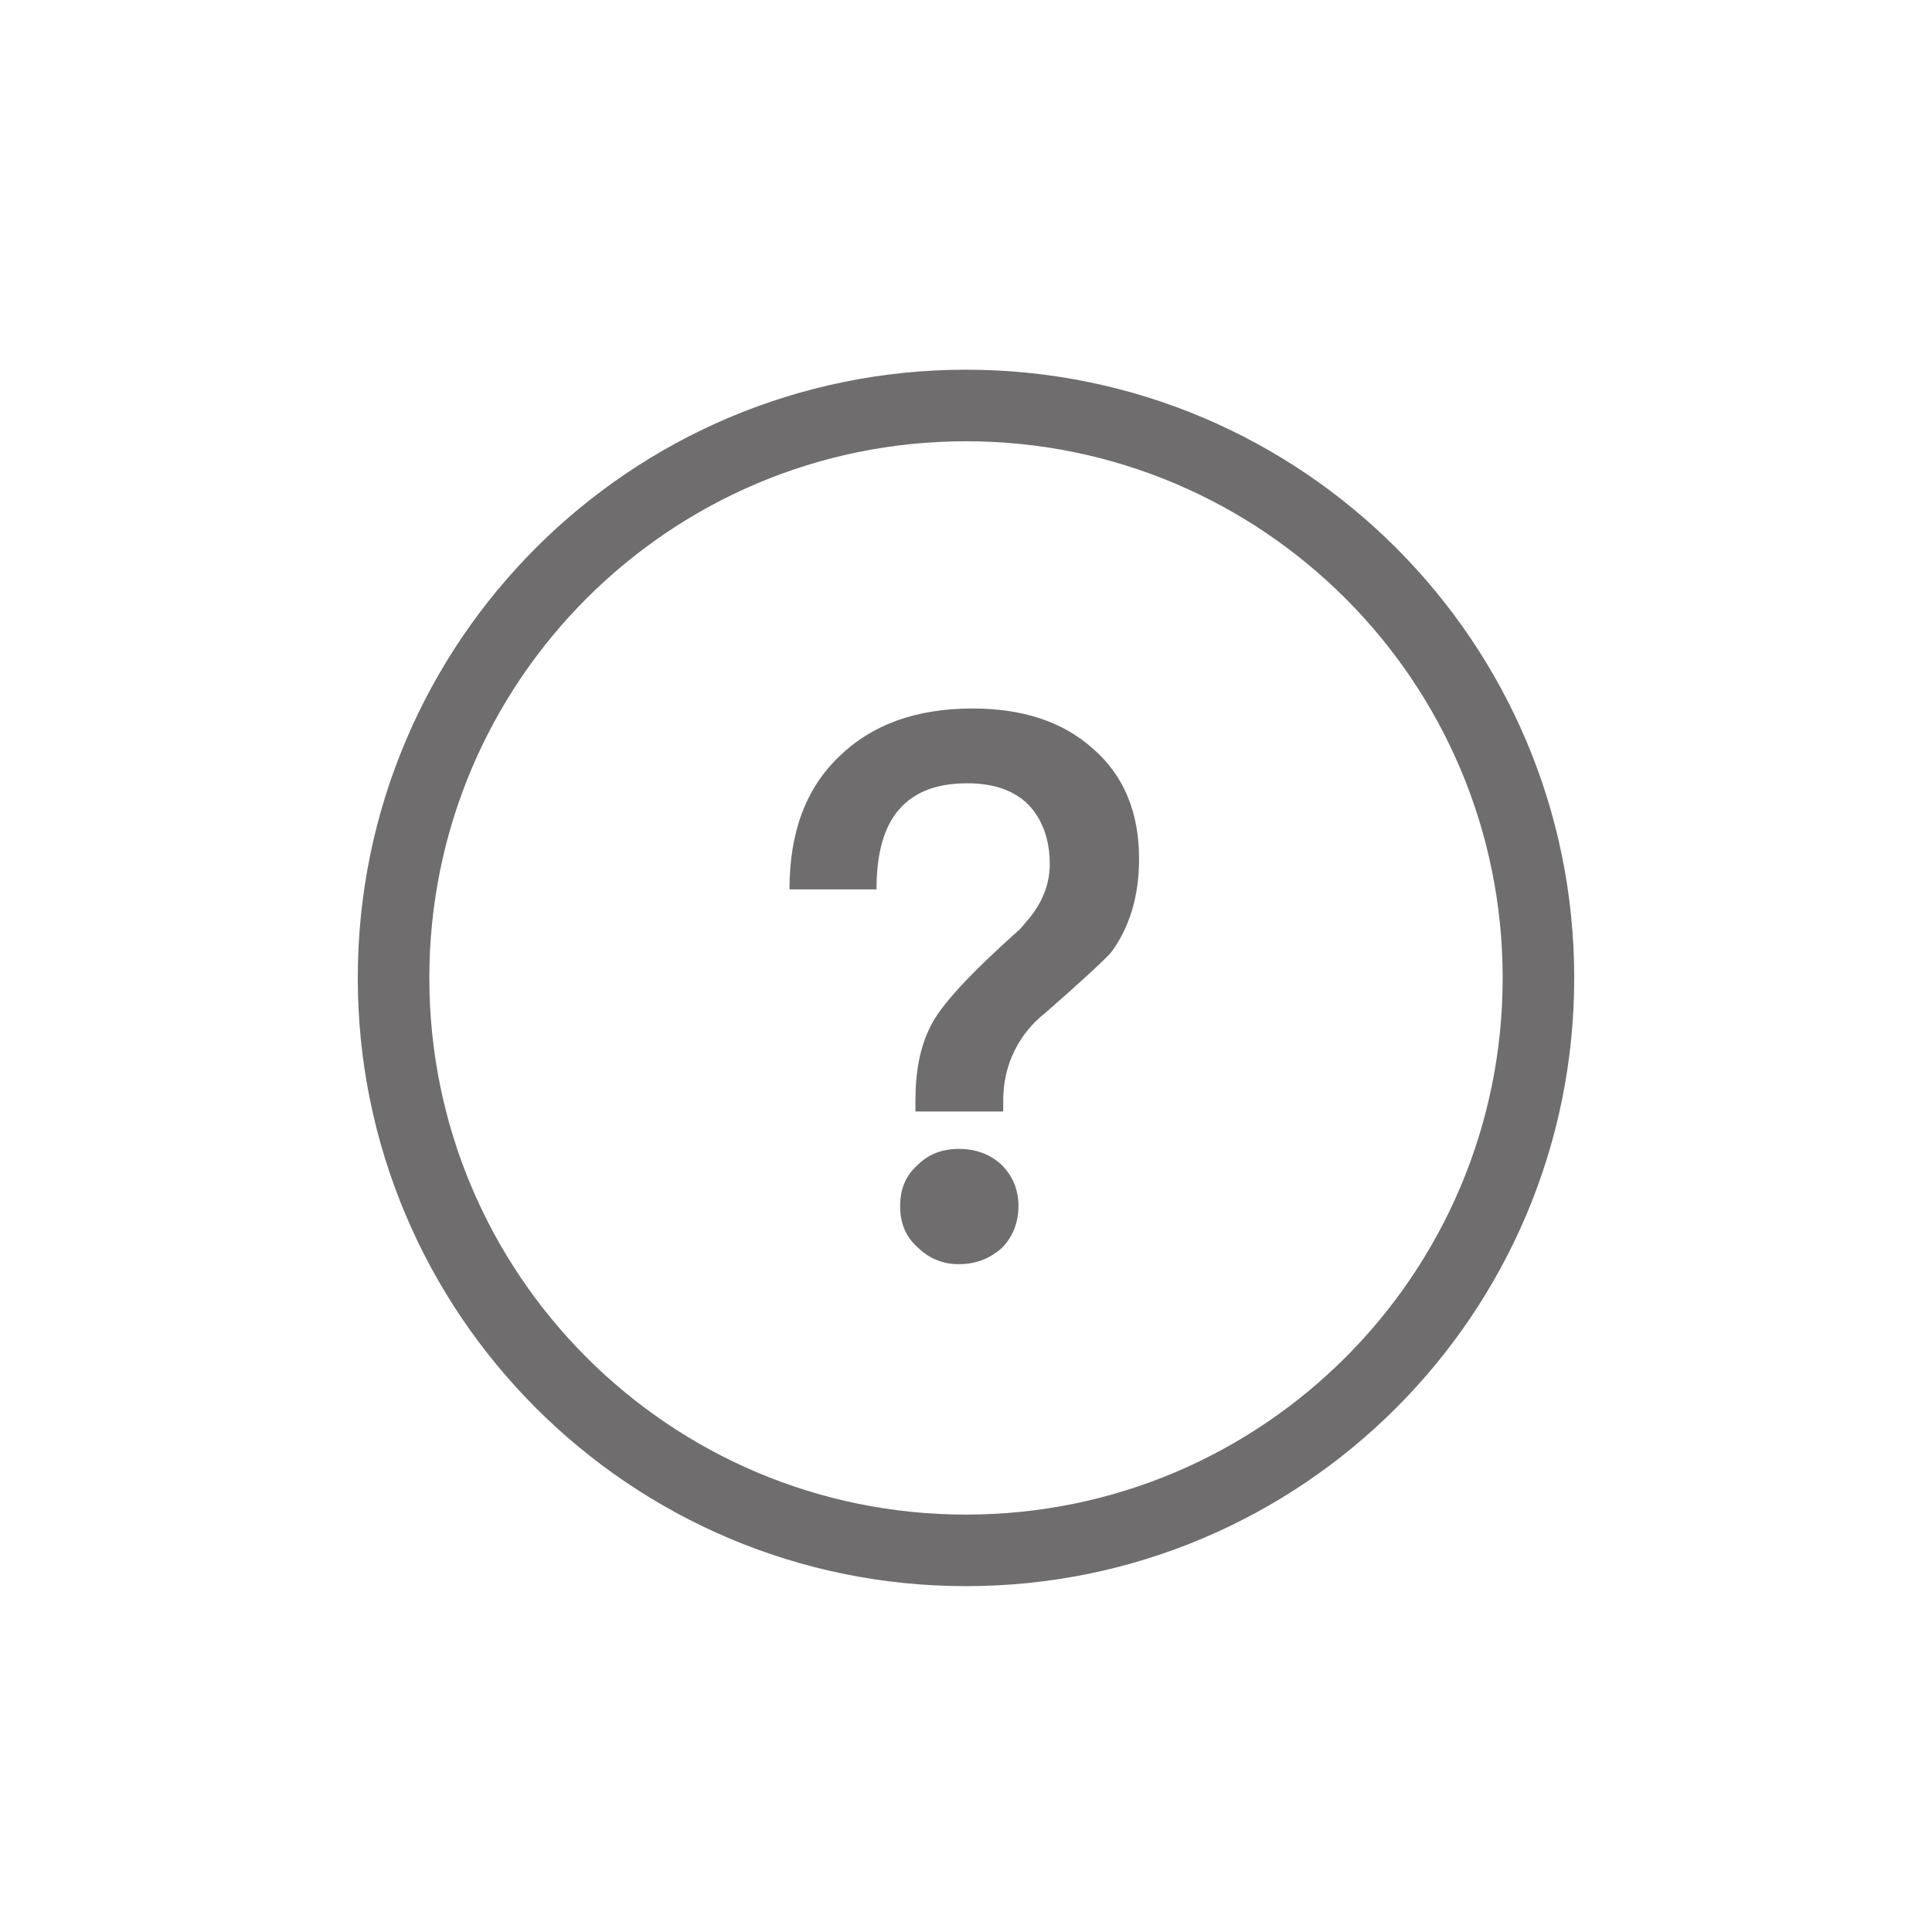
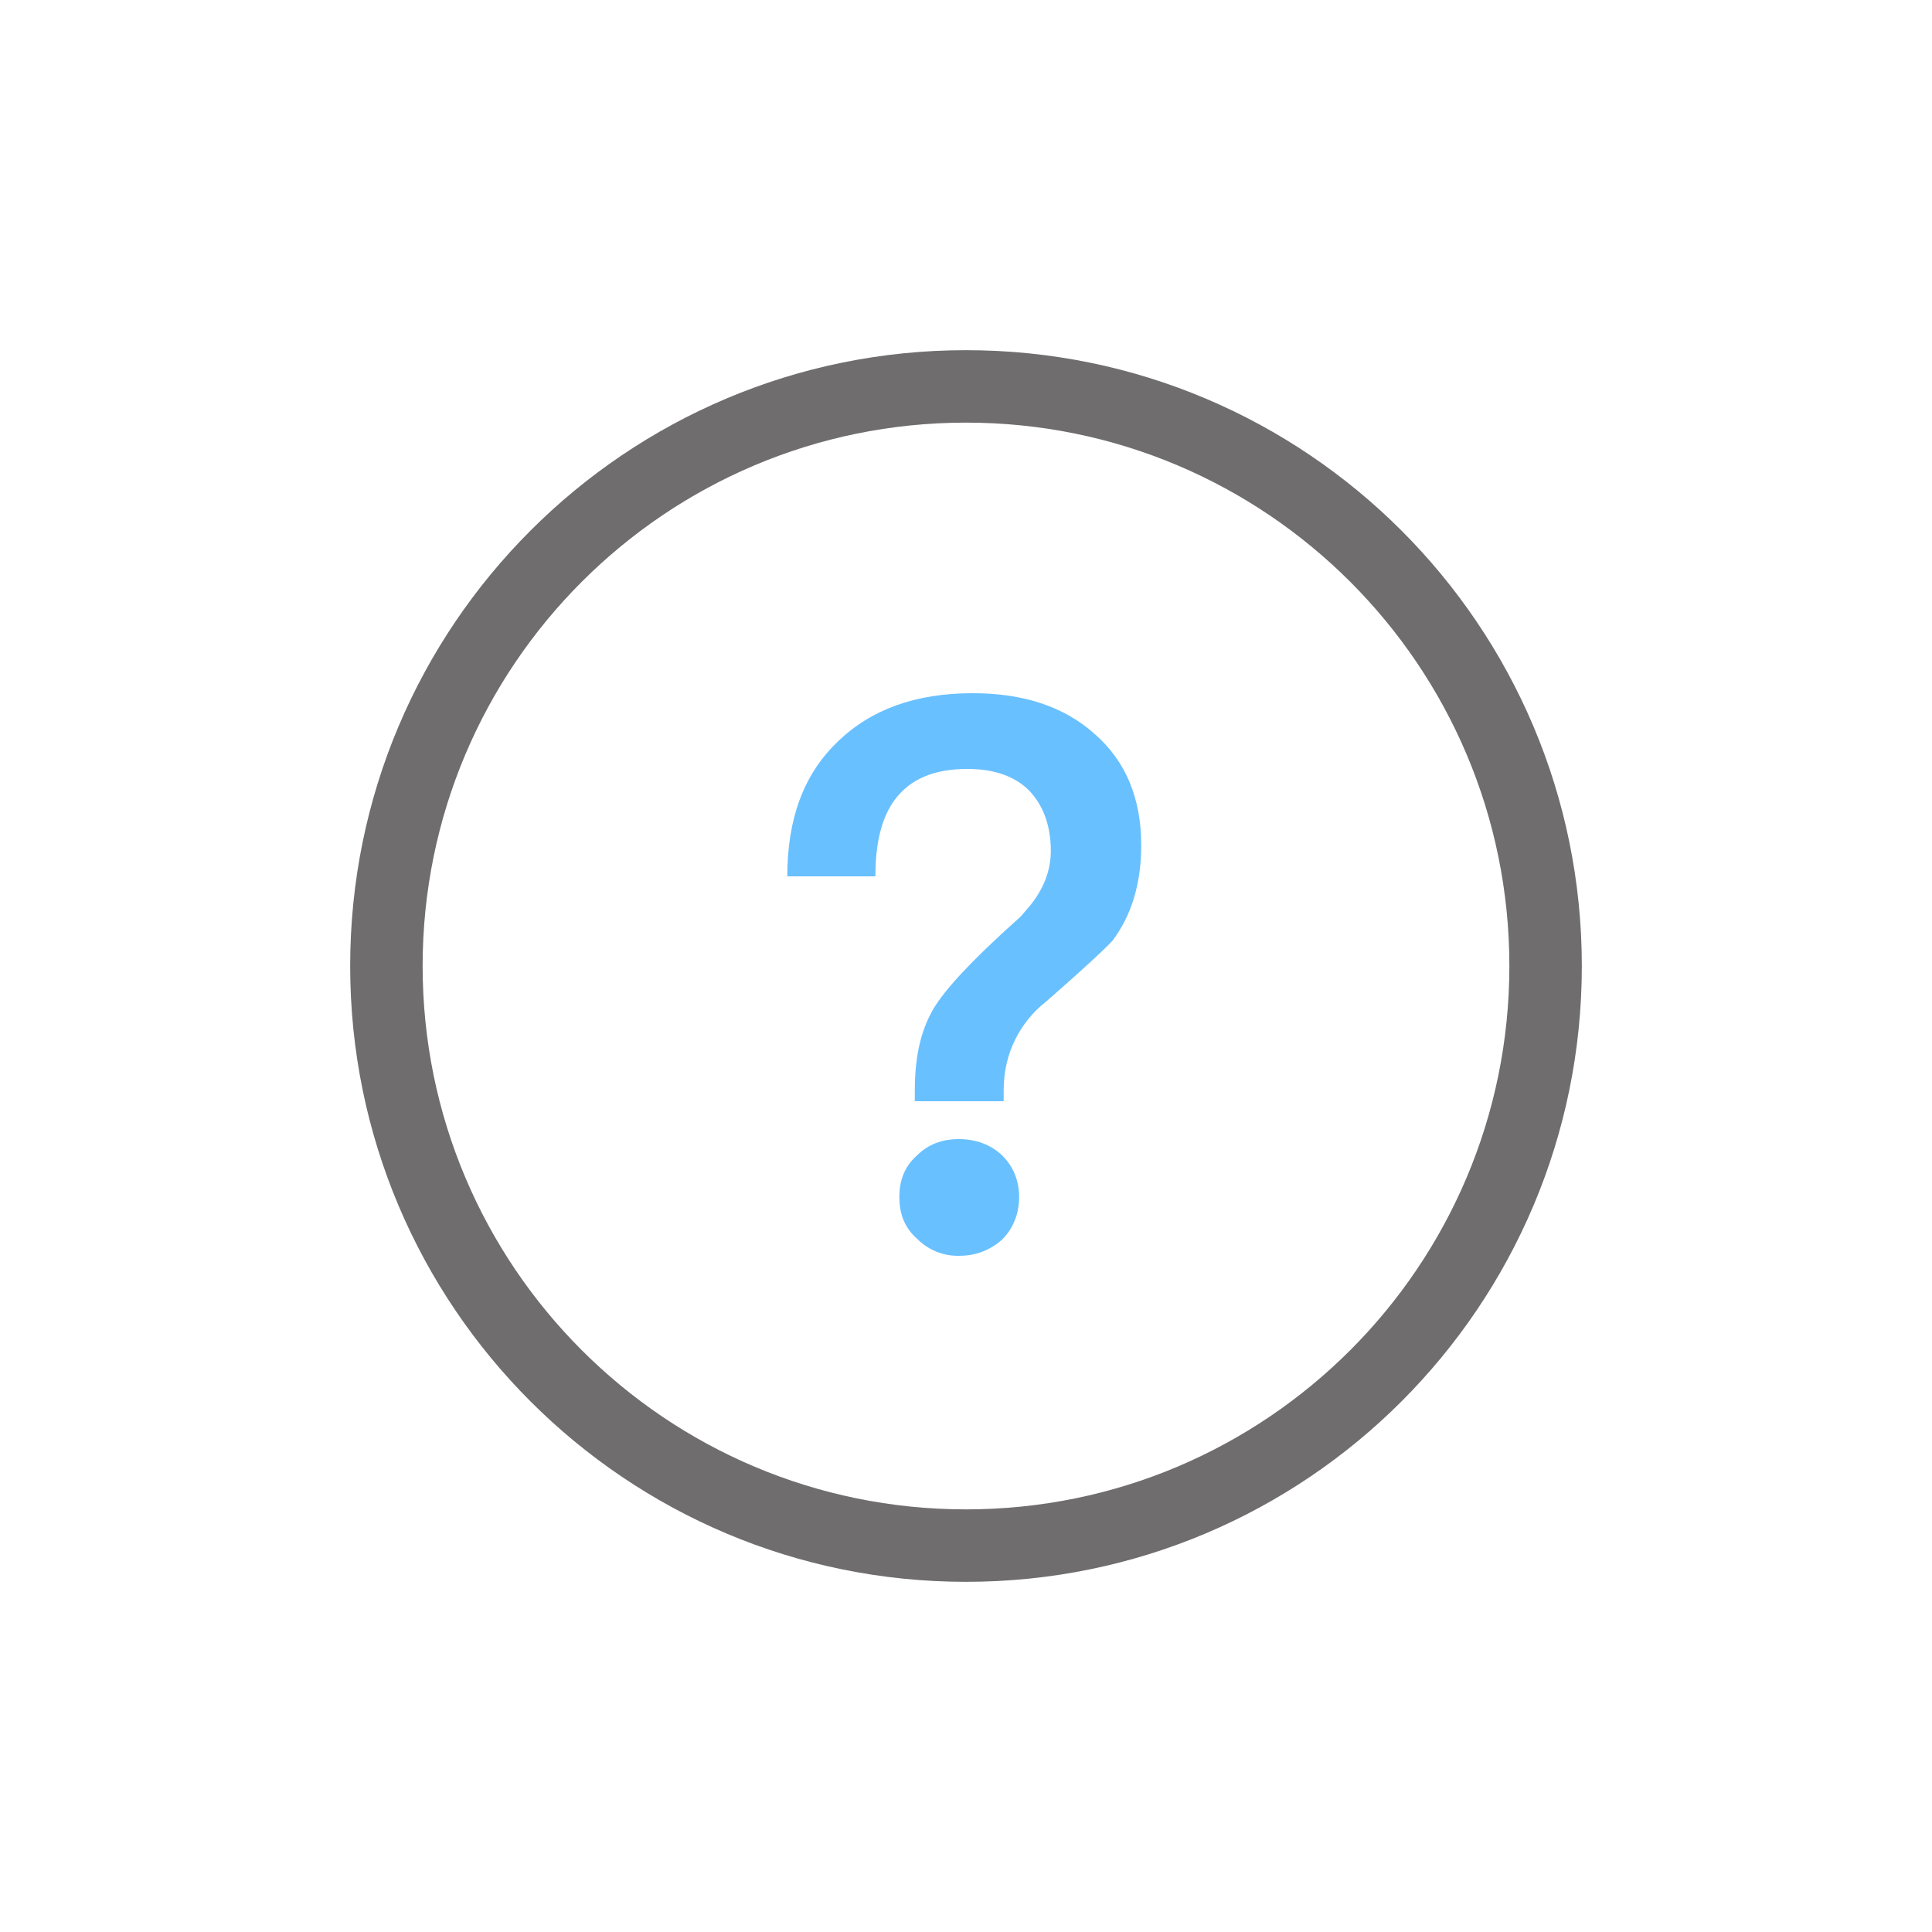
- <svg xmlns="http://www.w3.org/2000/svg" t="1608177044915" class="icon" viewBox="0 0 1024 1024" version="1.1" p-id="9816" width="32" height="32">
-   <path d="M512 195.951c-178.037 0-322.37 144.333-322.37 322.37S333.963 840.691 512 840.691 834.37 696.358 834.37 518.321 690.037 195.951 512 195.951z m0 37.926c157.089 0 284.444 127.355 284.444 284.444S669.089 802.765 512 802.765 227.556 675.41 227.556 518.321 354.911 233.877 512 233.877z" fill="#6F6D6D" p-id="9817" />
-   <path d="M531.721 589.116v-5.664c0-9.709 2.023-18.609 6.068-26.7a57.458 57.458 0 0 1 16.182-19.823c19.418-16.991 31.15-27.913 34.791-31.959 9.709-12.945 14.968-29.532 14.968-49.759 0-24.677-8.091-44.095-24.273-58.254-16.182-14.564-37.623-21.441-63.918-21.441-29.936 0-53.4 8.495-70.795 25.486-17.8 16.991-26.295 40.454-26.295 70.391h46.118c0-17.395 3.236-30.745 10.114-40.05 8.091-10.923 20.632-16.182 38.027-16.182 13.754 0 24.677 3.641 32.363 11.327 7.282 7.686 11.327 18.204 11.327 31.554 0 10.114-3.641 19.823-10.923 28.723l-4.855 5.664c-26.295 23.464-42.072 40.454-47.332 51.377-5.664 10.923-8.091 24.273-8.091 39.645v5.664h46.522zM508.258 670.025c8.9 0 16.182-2.832 22.654-8.495 5.664-5.664 8.9-13.35 8.9-22.25s-3.236-16.182-8.9-21.845c-6.068-5.664-13.754-8.495-22.654-8.495s-16.182 2.832-21.845 8.495c-6.473 5.664-9.304 12.945-9.304 21.845s2.832 16.182 9.304 21.845a29.873 29.873 0 0 0 21.845 8.9z" fill="#6F6D6D" p-id="9818" />
+ <svg xmlns="http://www.w3.org/2000/svg" t="1610011227038" class="icon" viewBox="0 0 1024 1024" version="1.1" p-id="10725" width="32" height="32">
+   <defs>
+     <style type="text/css" />
+   </defs>
+   <path d="M512 185.6c-180.262 0-326.4 146.138-326.4 326.4S331.738 838.4 512 838.4 838.4 692.262 838.4 512 692.262 185.6 512 185.6z m0 38.4c159.053 0 288 128.947 288 288S671.053 800 512 800 224 671.053 224 512 352.947 224 512 224z" fill="#6F6D6D" p-id="10726" />
+   <path d="M531.968 583.68v-5.734c0-9.83 2.048-18.842 6.144-27.034a58.176 58.176 0 0 1 16.384-20.07c19.661-17.203 31.539-28.262 35.226-32.358 9.83-13.107 15.155-29.901 15.155-50.381 0-24.986-8.192-44.646-24.576-58.982-16.384-14.746-38.093-21.709-64.717-21.709-30.31 0-54.067 8.602-71.68 25.805-18.022 17.203-26.624 40.96-26.624 71.27h46.694c0-17.613 3.277-31.13 10.24-40.55 8.192-11.059 20.89-16.384 38.502-16.384 13.926 0 24.986 3.686 32.768 11.469 7.373 7.782 11.469 18.432 11.469 31.949 0 10.24-3.686 20.07-11.059 29.082l-4.915 5.734c-26.624 23.757-42.598 40.96-47.923 52.019-5.734 11.059-8.192 24.576-8.192 40.141v5.734h47.104zM508.211 665.6c9.011 0 16.384-2.867 22.938-8.602 5.734-5.734 9.011-13.517 9.011-22.528s-3.277-16.384-9.011-22.118c-6.144-5.734-13.926-8.602-22.938-8.602s-16.384 2.867-22.118 8.602c-6.554 5.734-9.421 13.107-9.421 22.118s2.867 16.384 9.421 22.118a30.246 30.246 0 0 0 22.118 9.011z" fill="#69C0FF" p-id="10727" />
</svg>
